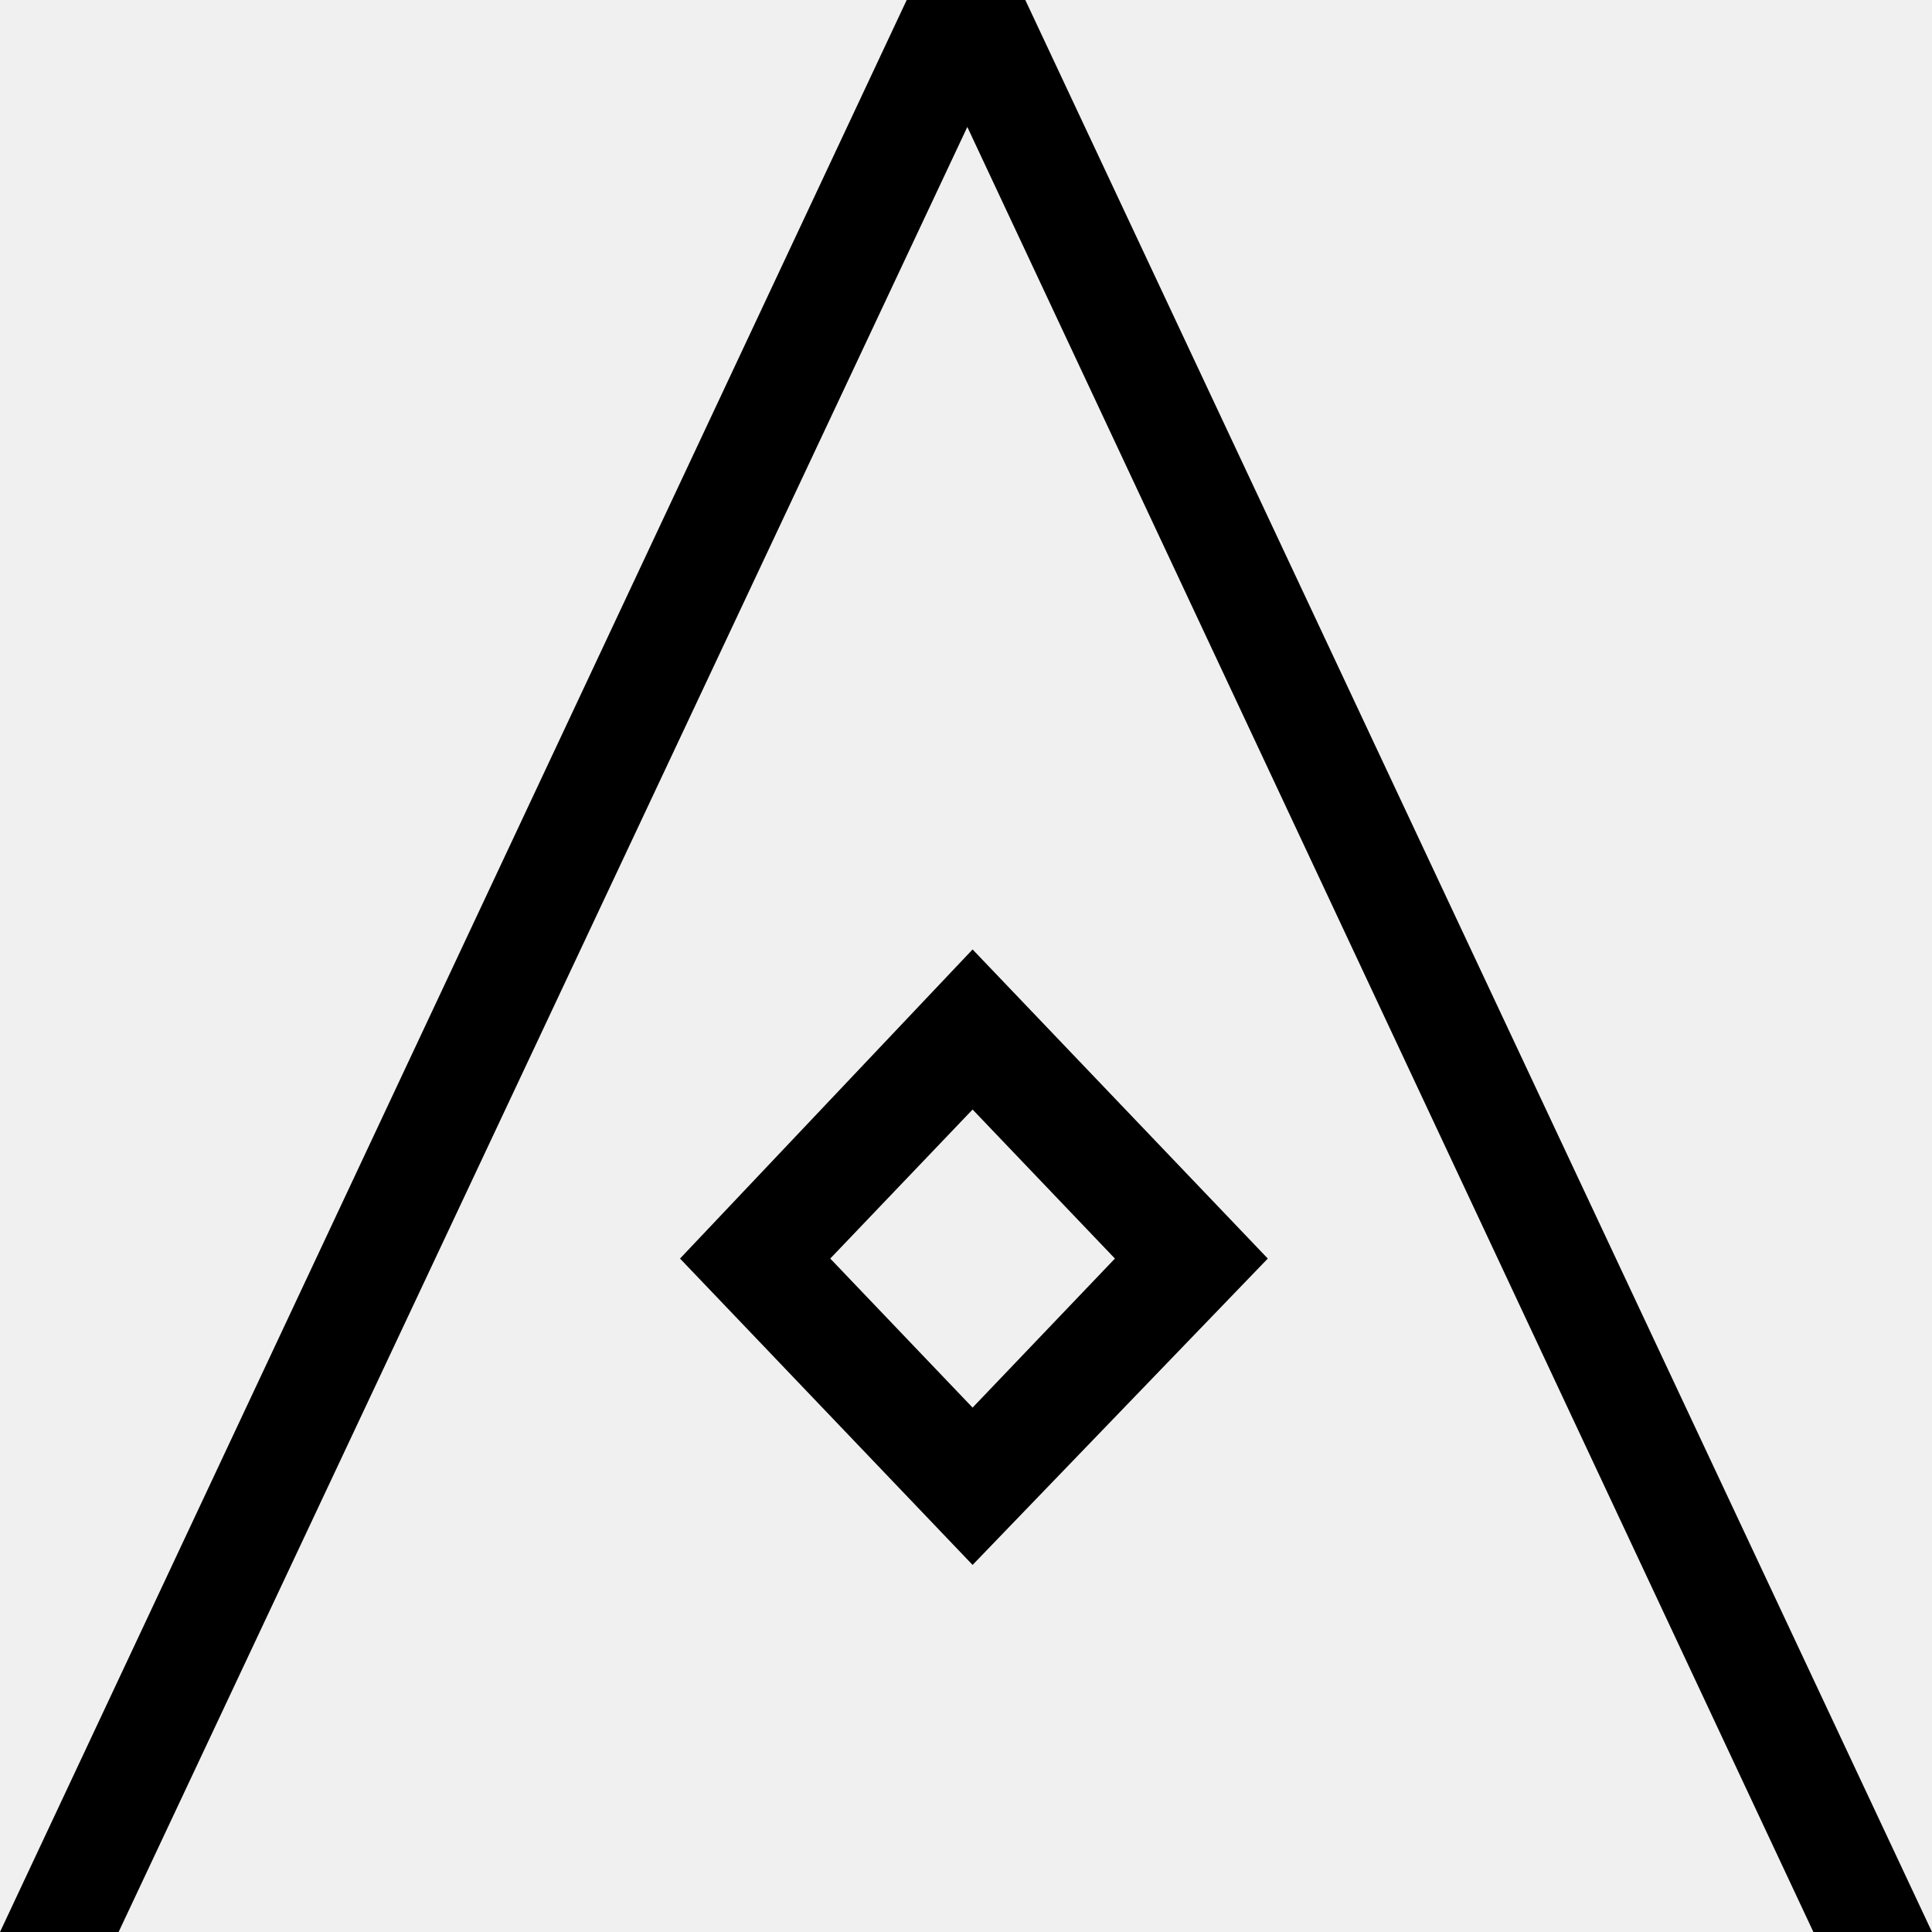
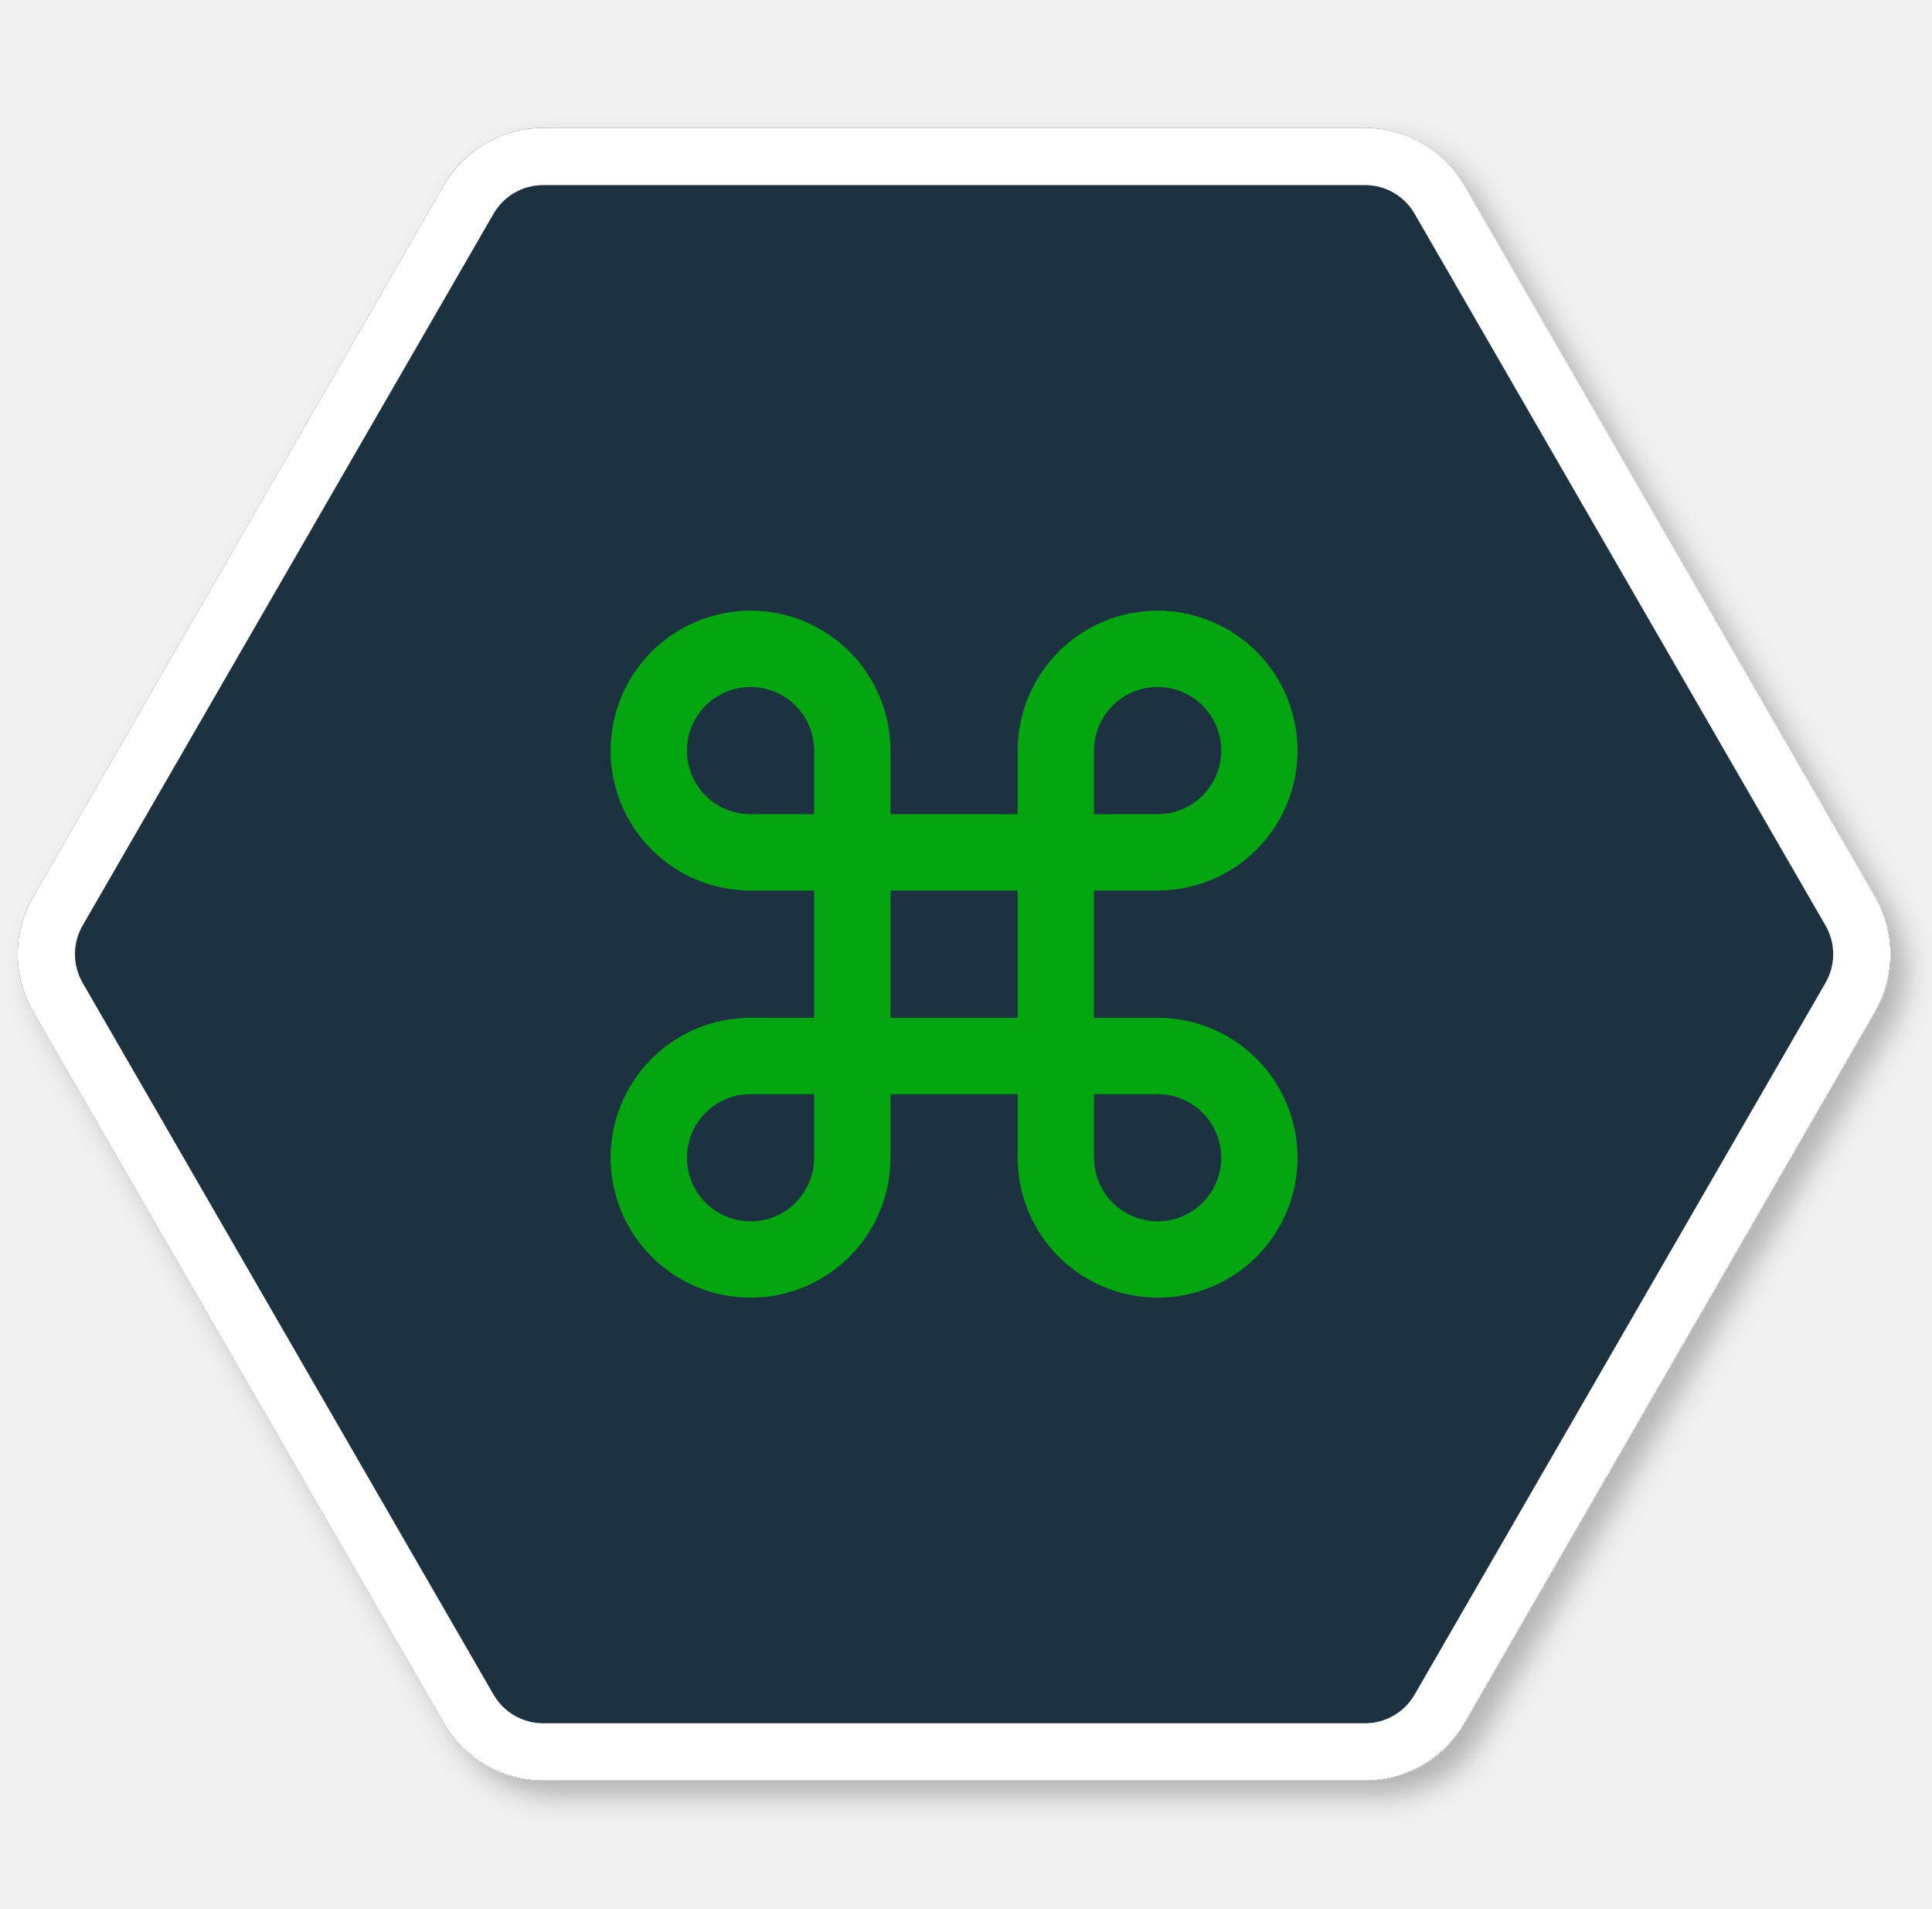
- <svg xmlns="http://www.w3.org/2000/svg" width="1920" height="1920" viewBox="0 0 1920 1920" fill="none">
-   <g clip-path="url(#clip0_218_2)">
-     <g clip-path="url(#clip1_218_2)">
-       <path d="M961.31 126.171L1802.13 1920H1920L1018.94 0H901.064L0 1920H117.872L961.31 126.171ZM966.548 1555.2L1259.92 1250.74L1113.23 1097.14L966.548 943.543L675.798 1250.74L966.548 1555.2ZM966.548 1398.86L825.102 1250.74L966.548 1102.63L1107.99 1250.74L966.548 1398.86Z" fill="black" />
-     </g>
+ <svg xmlns="http://www.w3.org/2000/svg" width="1215" height="1200" viewBox="0 0 1215 1200" fill="none">
+   <g filter="url(#filter0_d_3_22)">
+     <path d="M20.785 636C7.923 613.723 7.923 586.277 20.785 564L279.215 116.385C292.077 94.108 315.846 80.385 341.569 80.385H858.431C884.154 80.385 907.923 94.108 920.785 116.385L1179.22 564C1192.08 586.277 1192.08 613.723 1179.22 636L920.785 1083.62C907.923 1105.89 884.154 1119.62 858.431 1119.62H341.569C315.846 1119.62 292.077 1105.89 279.215 1083.62L20.785 636Z" fill="#1C3240" />
+     <path d="M36.373 627C26.727 610.292 26.727 589.708 36.373 573L294.804 125.385C304.45 108.677 322.277 98.385 341.569 98.385H858.431C877.723 98.385 895.55 108.677 905.196 125.385L1163.63 573C1173.27 589.708 1173.27 610.292 1163.63 627L905.196 1074.62C895.55 1091.32 877.723 1101.62 858.431 1101.62H341.569C322.277 1101.62 304.45 1091.32 294.804 1074.62L36.373 627Z" stroke="white" stroke-width="36" />
  </g>
+   <path d="M728 408C711.026 408 694.747 414.743 682.745 426.745C670.743 438.747 664 455.026 664 472V728C664 744.974 670.743 761.253 682.745 773.255C694.747 785.257 711.026 792 728 792C744.974 792 761.253 785.257 773.255 773.255C785.257 761.253 792 744.974 792 728C792 711.026 785.257 694.747 773.255 682.745C761.253 670.743 744.974 664 728 664H472C455.026 664 438.747 670.743 426.745 682.745C414.743 694.747 408 711.026 408 728C408 744.974 414.743 761.253 426.745 773.255C438.747 785.257 455.026 792 472 792C488.974 792 505.253 785.257 517.255 773.255C529.257 761.253 536 744.974 536 728V472C536 455.026 529.257 438.747 517.255 426.745C505.253 414.743 488.974 408 472 408C455.026 408 438.747 414.743 426.745 426.745C414.743 438.747 408 455.026 408 472C408 488.974 414.743 505.253 426.745 517.255C438.747 529.257 455.026 536 472 536H728C744.974 536 761.253 529.257 773.255 517.255C785.257 505.253 792 488.974 792 472C792 455.026 785.257 438.747 773.255 426.745C761.253 414.743 744.974 408 728 408Z" stroke="#03A60E" stroke-width="48" stroke-linecap="round" stroke-linejoin="round" />
  <defs>
-     <clipPath id="clip0_218_2">
-       <rect width="1920" height="1920" fill="white" />
-     </clipPath>
-     <clipPath id="clip1_218_2">
-       <rect width="1920" height="1920" fill="white" />
-     </clipPath>
+     <filter id="filter0_d_3_22" x="5.138" y="74.385" width="1209.72" height="1071.23" filterUnits="userSpaceOnUse" color-interpolation-filters="sRGB">
+       <feFlood flood-opacity="0" result="BackgroundImageFix" />
+       <feColorMatrix in="SourceAlpha" type="matrix" values="0 0 0 0 0 0 0 0 0 0 0 0 0 0 0 0 0 0 127 0" result="hardAlpha" />
+       <feOffset dx="10" dy="10" />
+       <feGaussianBlur stdDeviation="8" />
+       <feComposite in2="hardAlpha" operator="out" />
+       <feColorMatrix type="matrix" values="0 0 0 0 0 0 0 0 0 0 0 0 0 0 0 0 0 0 0.25 0" />
+       <feBlend mode="normal" in2="BackgroundImageFix" result="effect1_dropShadow_3_22" />
+       <feBlend mode="normal" in="SourceGraphic" in2="effect1_dropShadow_3_22" result="shape" />
+     </filter>
  </defs>
</svg>
